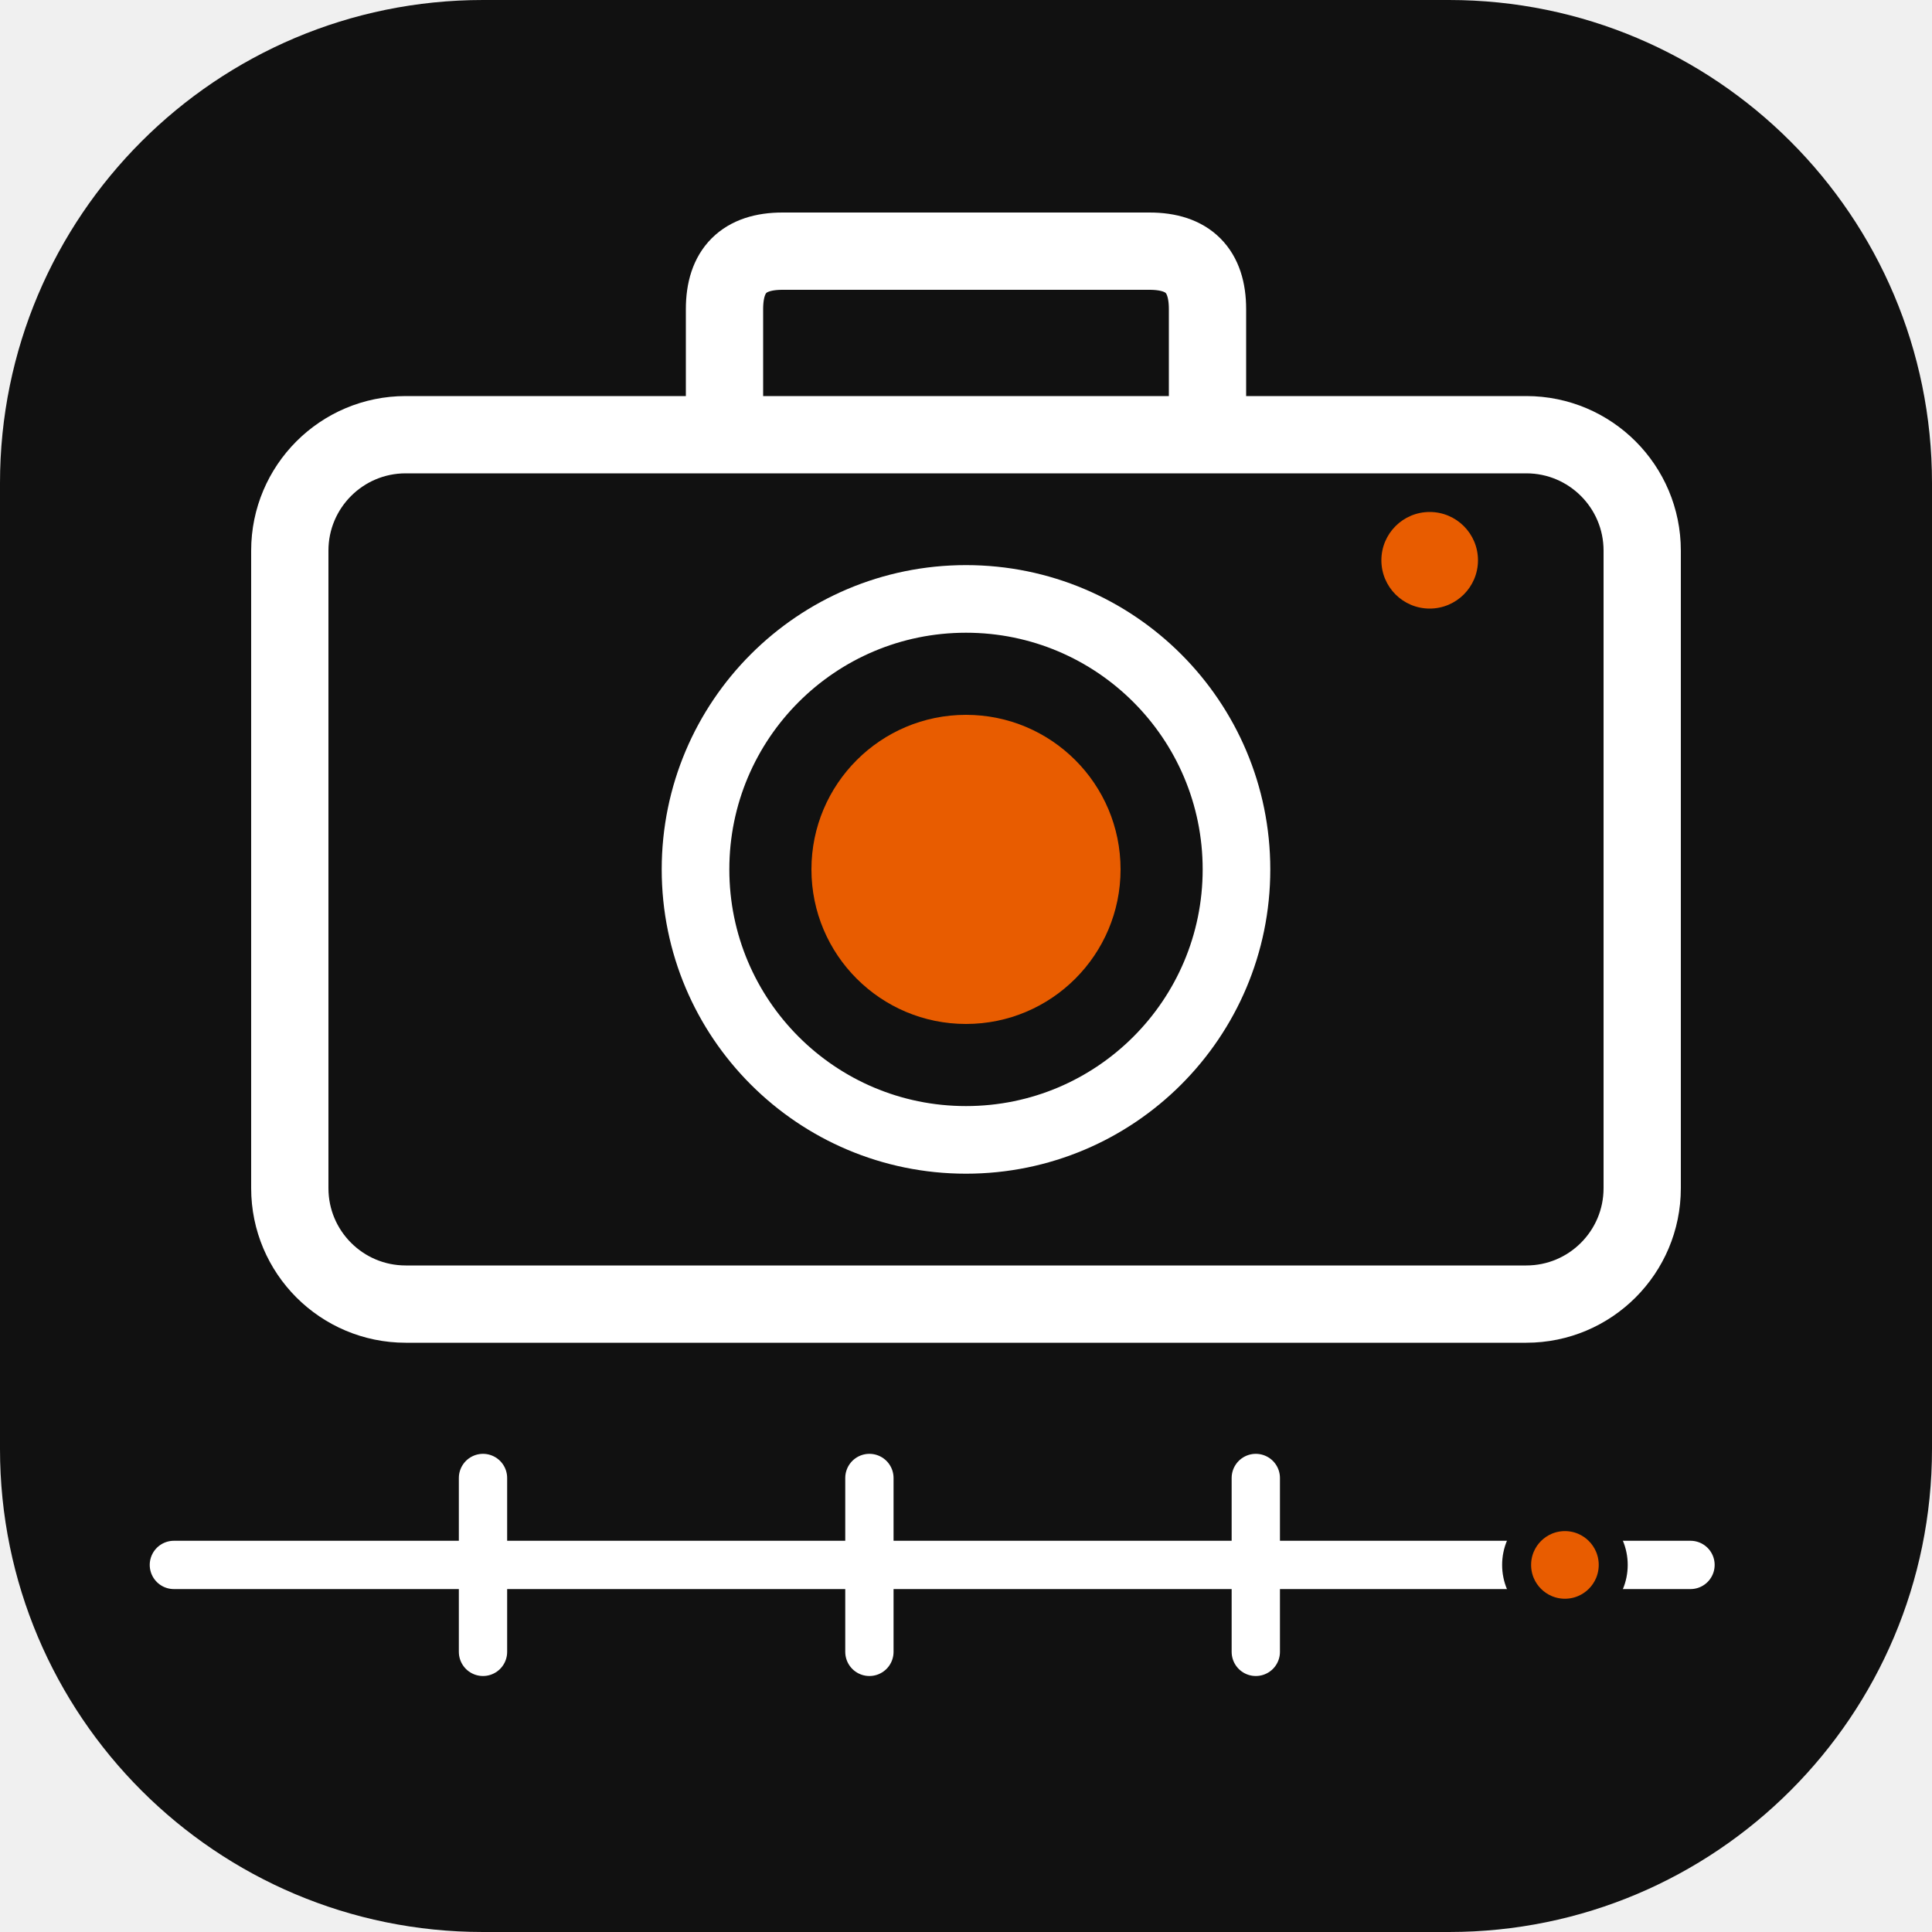
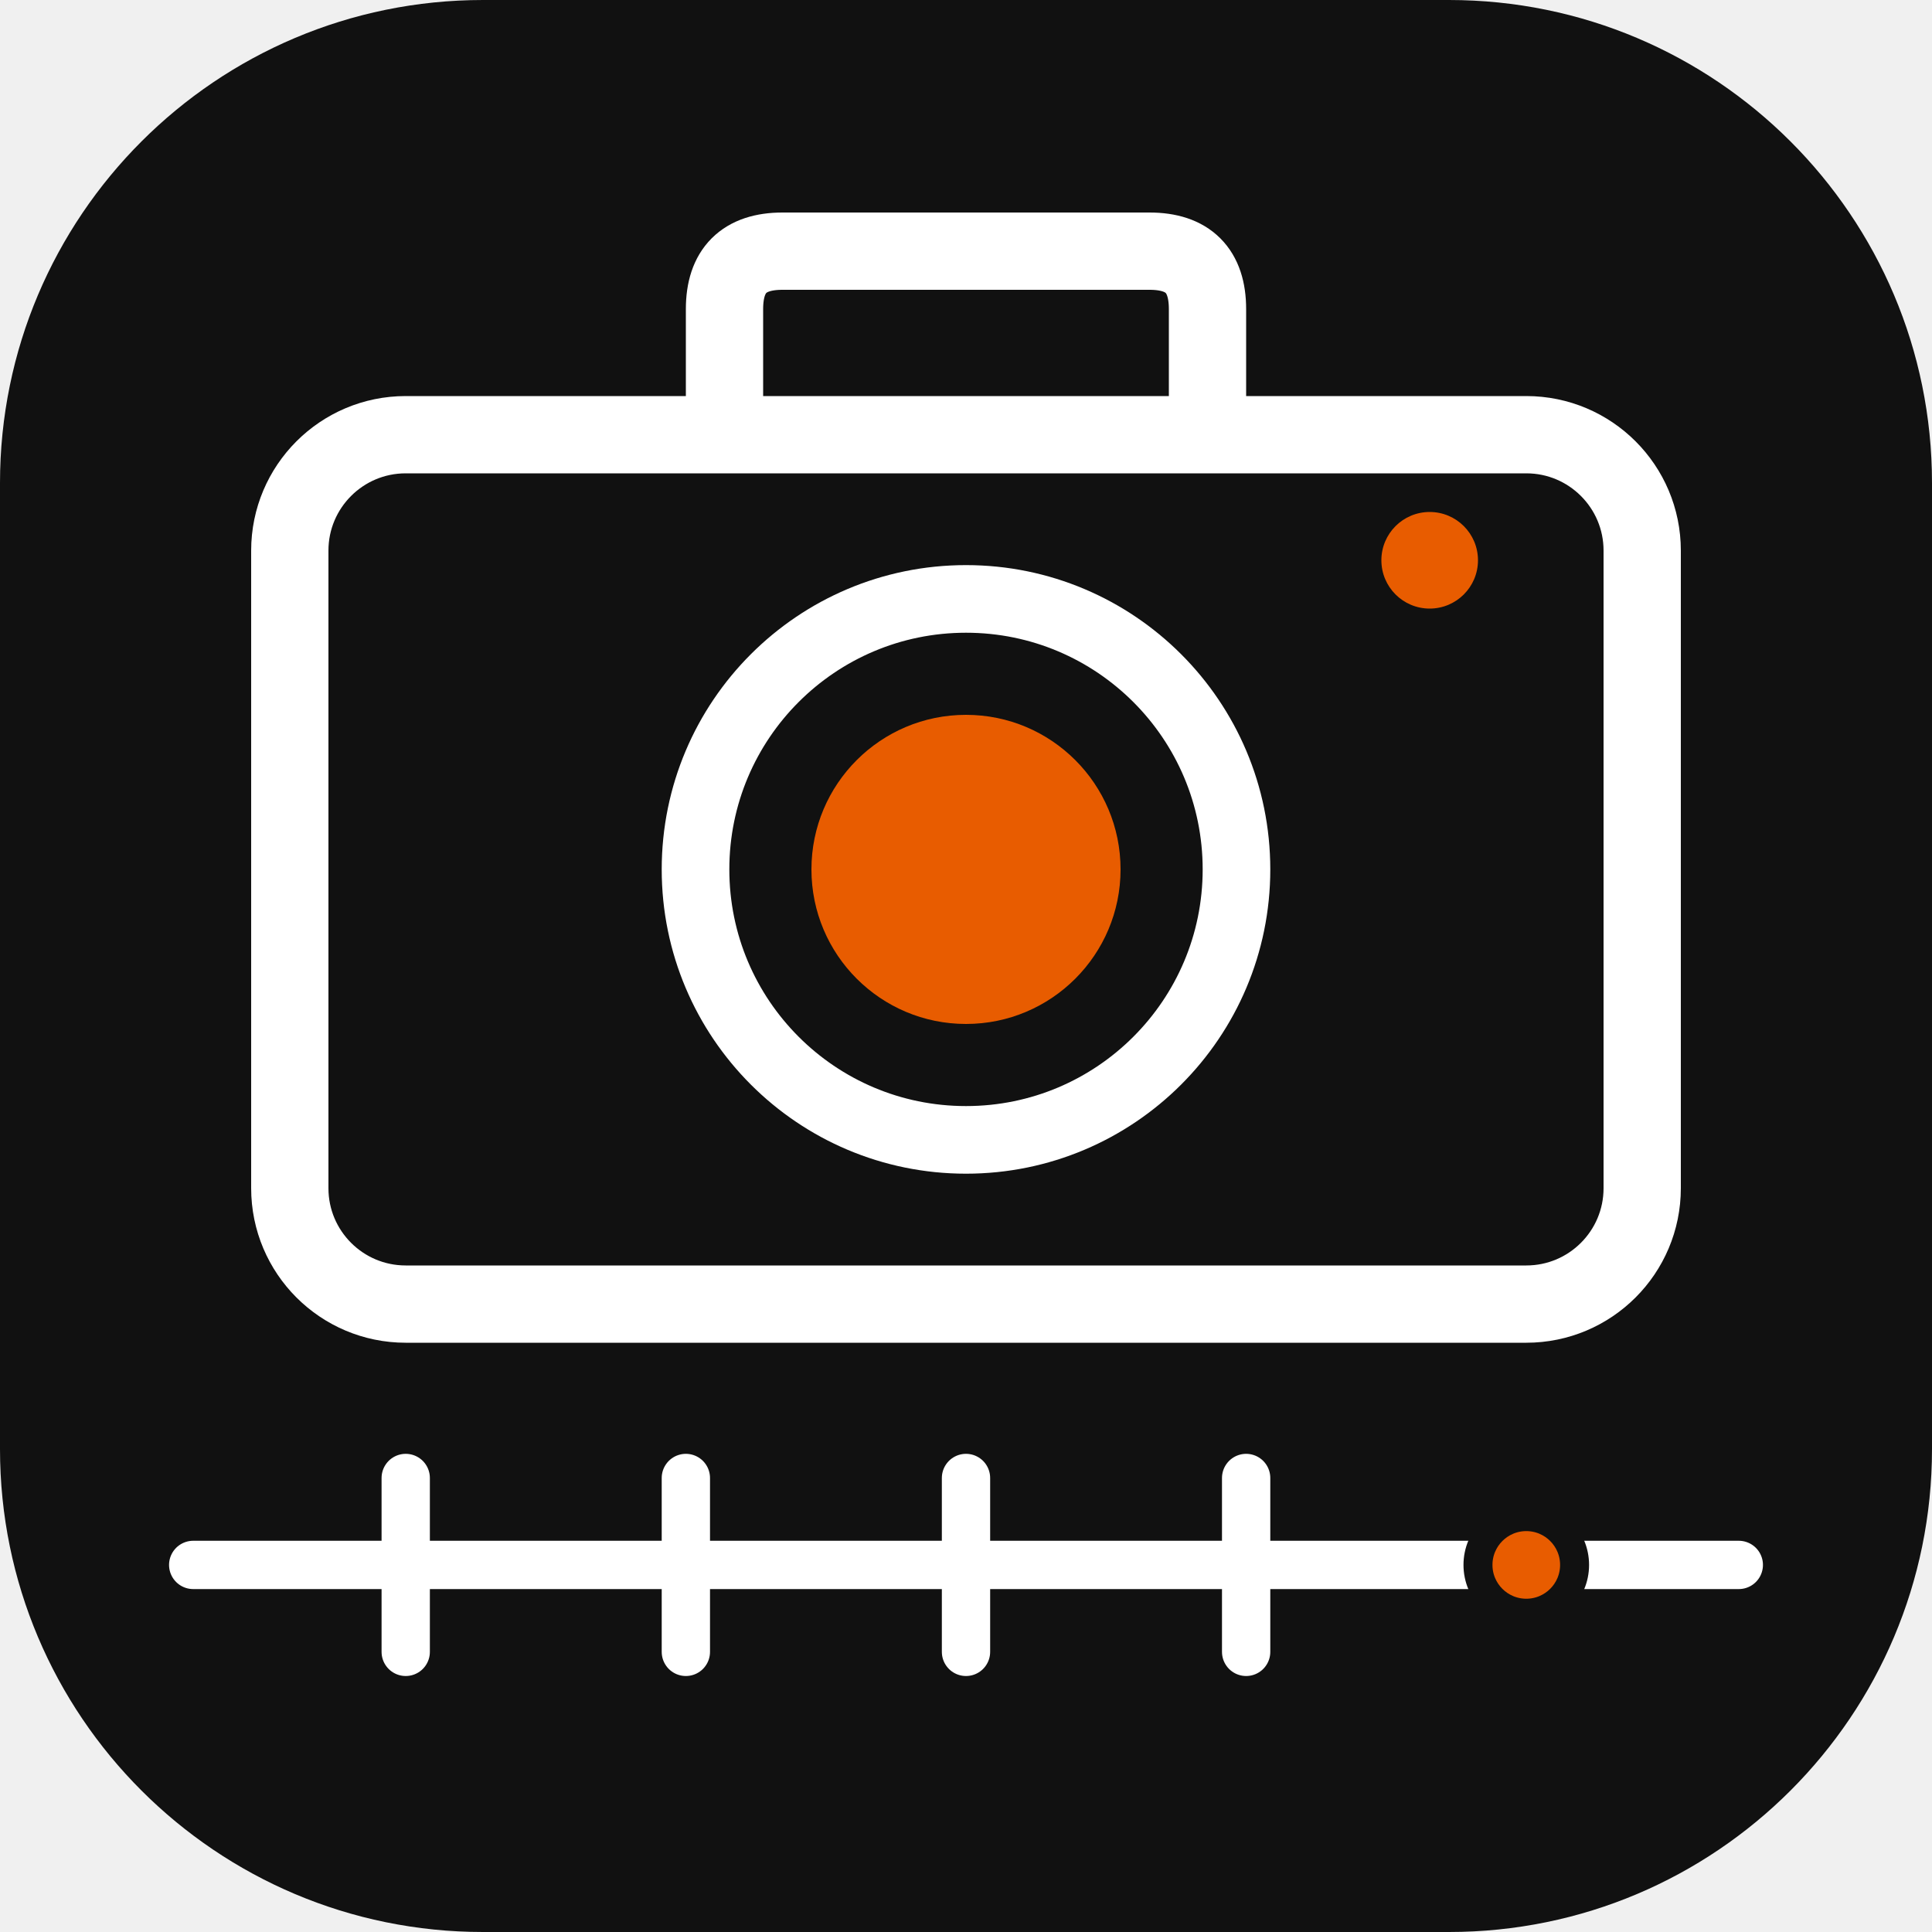
<svg xmlns="http://www.w3.org/2000/svg" viewBox="0 0 200 200" width="200" height="200">
  <rect width="200" height="200" rx="50" ry="50" fill="#111111" />
  <rect x="30" y="45" width="140" height="90" rx="12" ry="12" fill="none" stroke="white" stroke-width="8" />
  <path d="M75 45 L75 32 Q75 26 81 26 L119 26 Q125 26 125 32 L125 45" fill="none" stroke="white" stroke-width="8" stroke-linejoin="round" />
  <circle cx="100" cy="90" r="28" fill="none" stroke="white" stroke-width="7" />
  <circle cx="100" cy="90" r="16" fill="#E85C00" />
  <circle cx="148" cy="58" r="5" fill="#E85C00" />
-   <line x1="18" y1="162" x2="175" y2="162" stroke="white" stroke-width="5" stroke-linecap="round" />
-   <line x1="50" y1="153" x2="50" y2="171" stroke="white" stroke-width="5" stroke-linecap="round" />
-   <line x1="90" y1="153" x2="90" y2="171" stroke="white" stroke-width="5" stroke-linecap="round" />
-   <line x1="130" y1="153" x2="130" y2="171" stroke="white" stroke-width="5" stroke-linecap="round" />
-   <circle cx="162" cy="162" r="5" fill="#E85C00" stroke="#111111" stroke-width="3" />
+   <line x1="20" y1="162" x2="180" y2="162" stroke="white" stroke-width="5" stroke-linecap="round" />
+   <line x1="42" y1="153" x2="42" y2="171" stroke="white" stroke-width="5" stroke-linecap="round" />
+   <line x1="71" y1="153" x2="71" y2="171" stroke="white" stroke-width="5" stroke-linecap="round" />
+   <line x1="100" y1="153" x2="100" y2="171" stroke="white" stroke-width="5" stroke-linecap="round" />
+   <line x1="129" y1="153" x2="129" y2="171" stroke="white" stroke-width="5" stroke-linecap="round" />
+   <circle cx="158" cy="162" r="5" fill="#E85C00" stroke="#111111" stroke-width="3" />
</svg>
